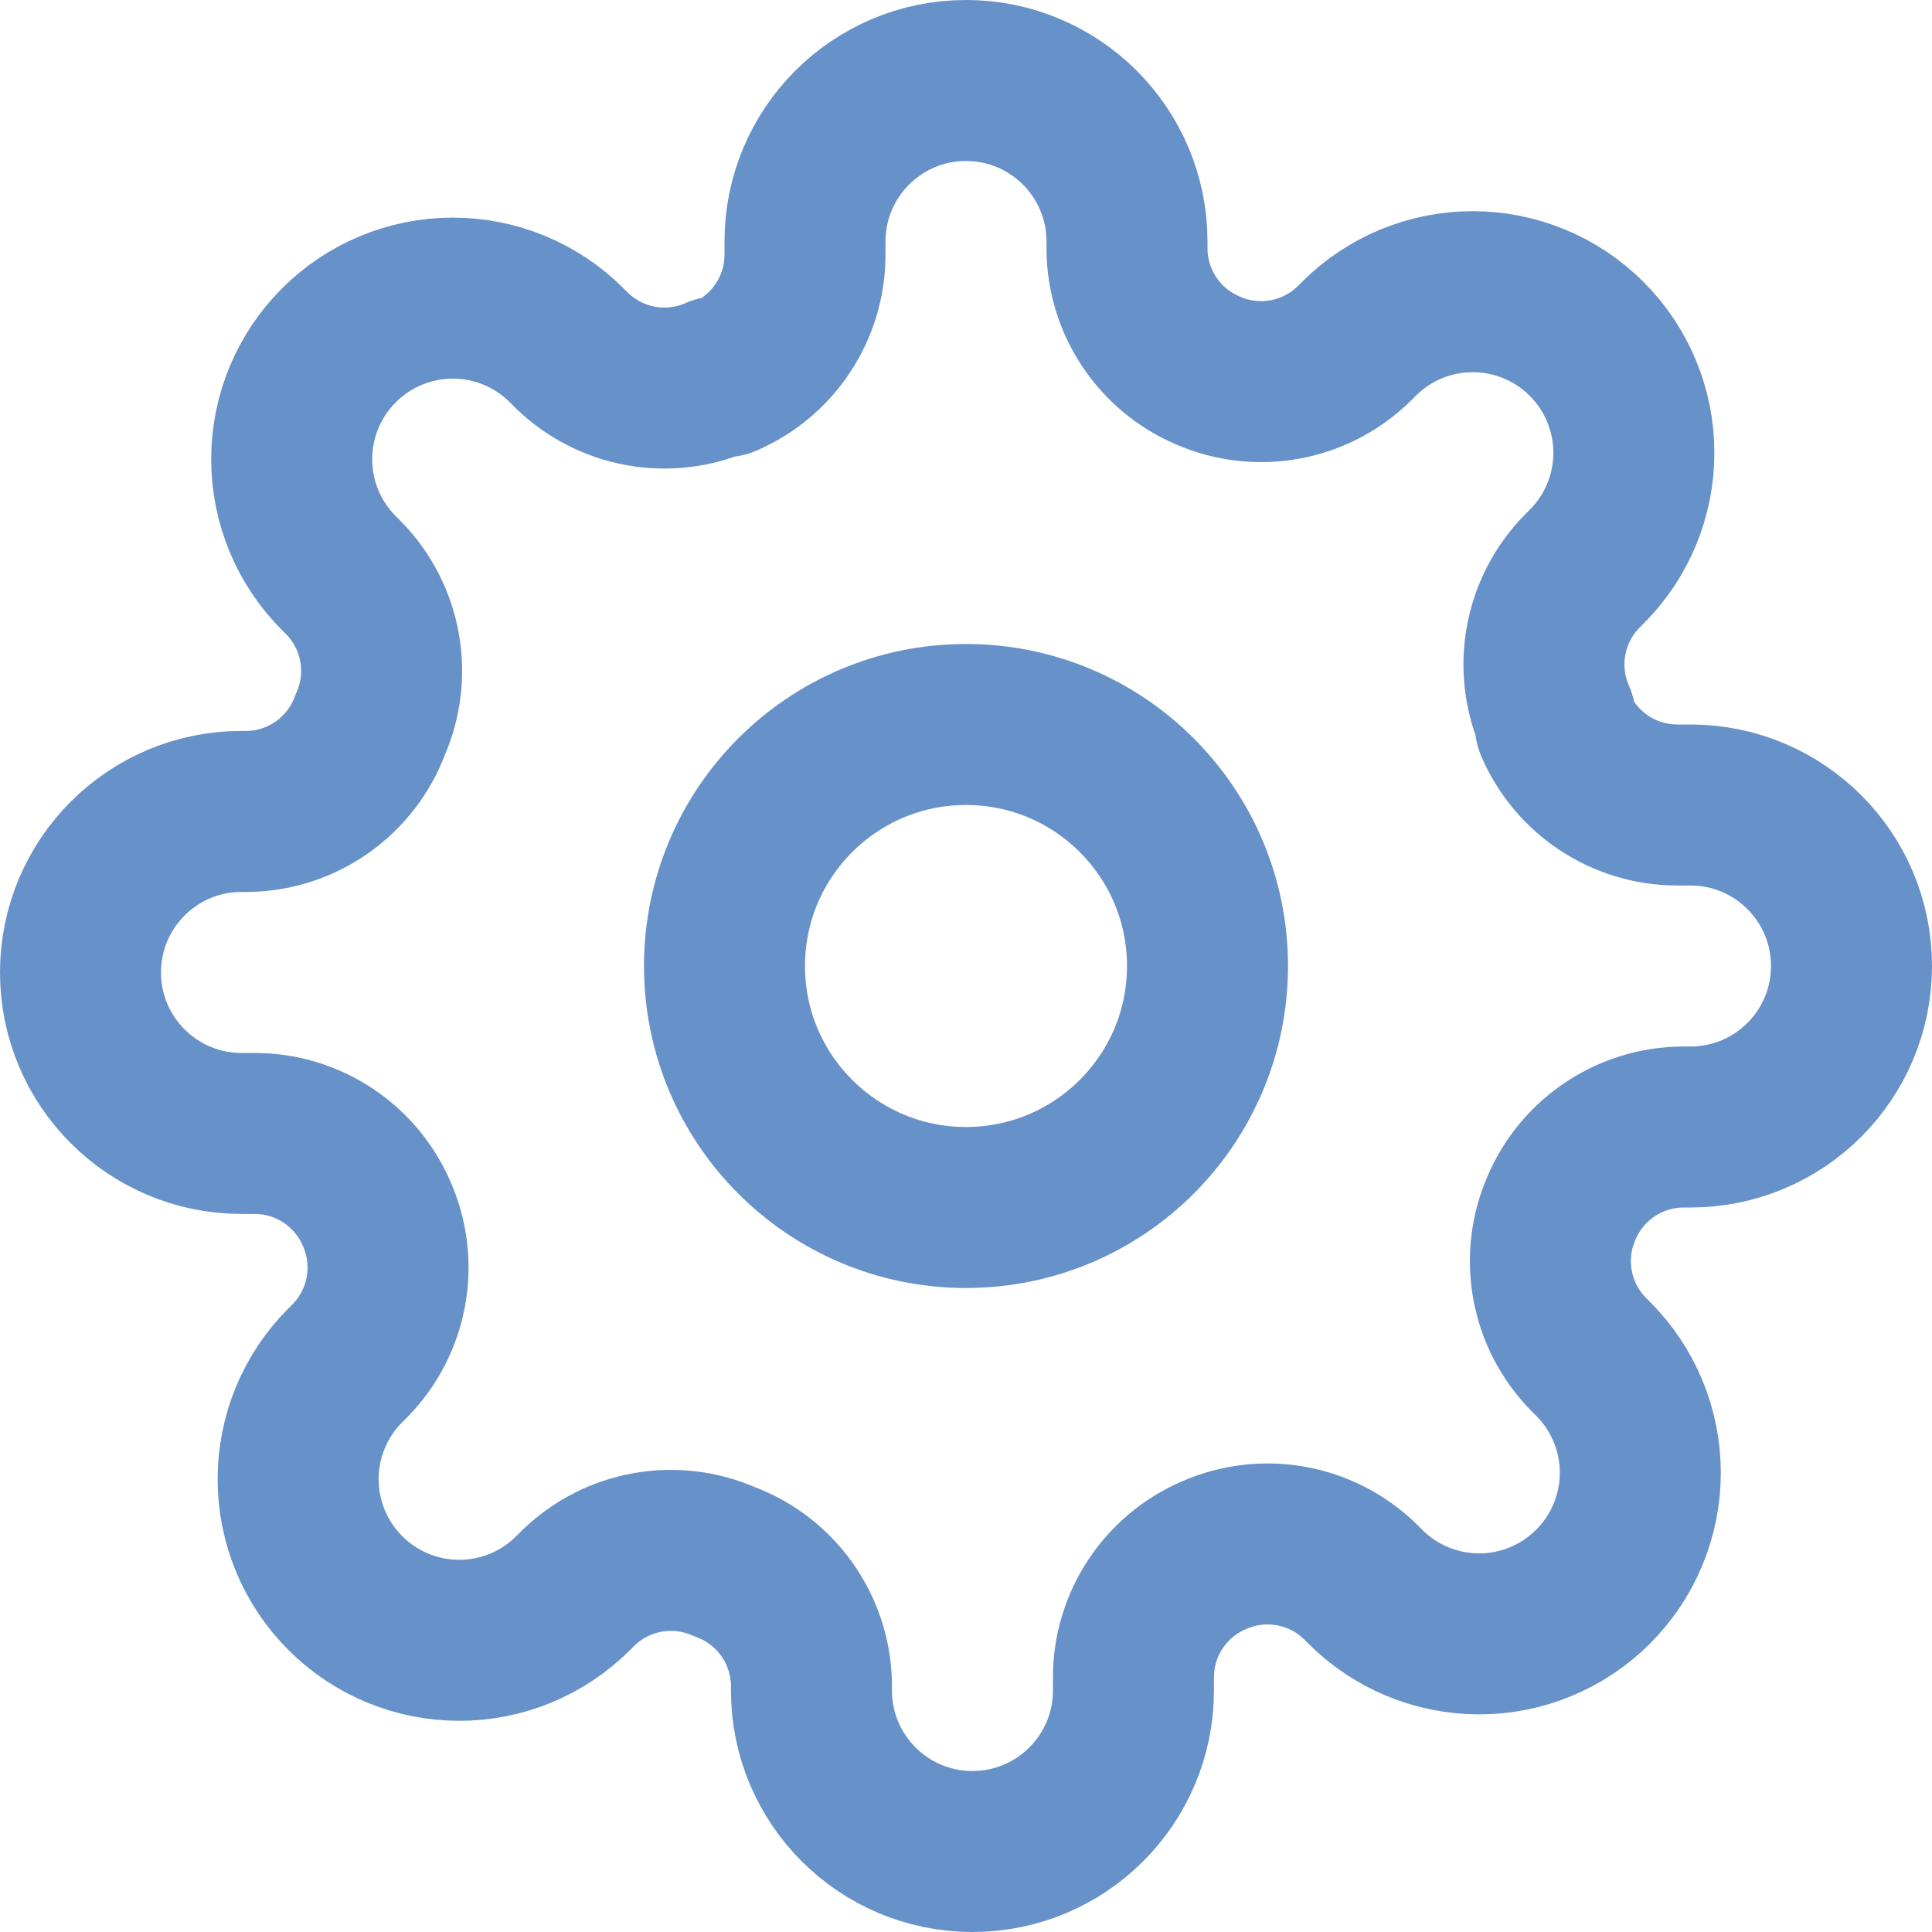
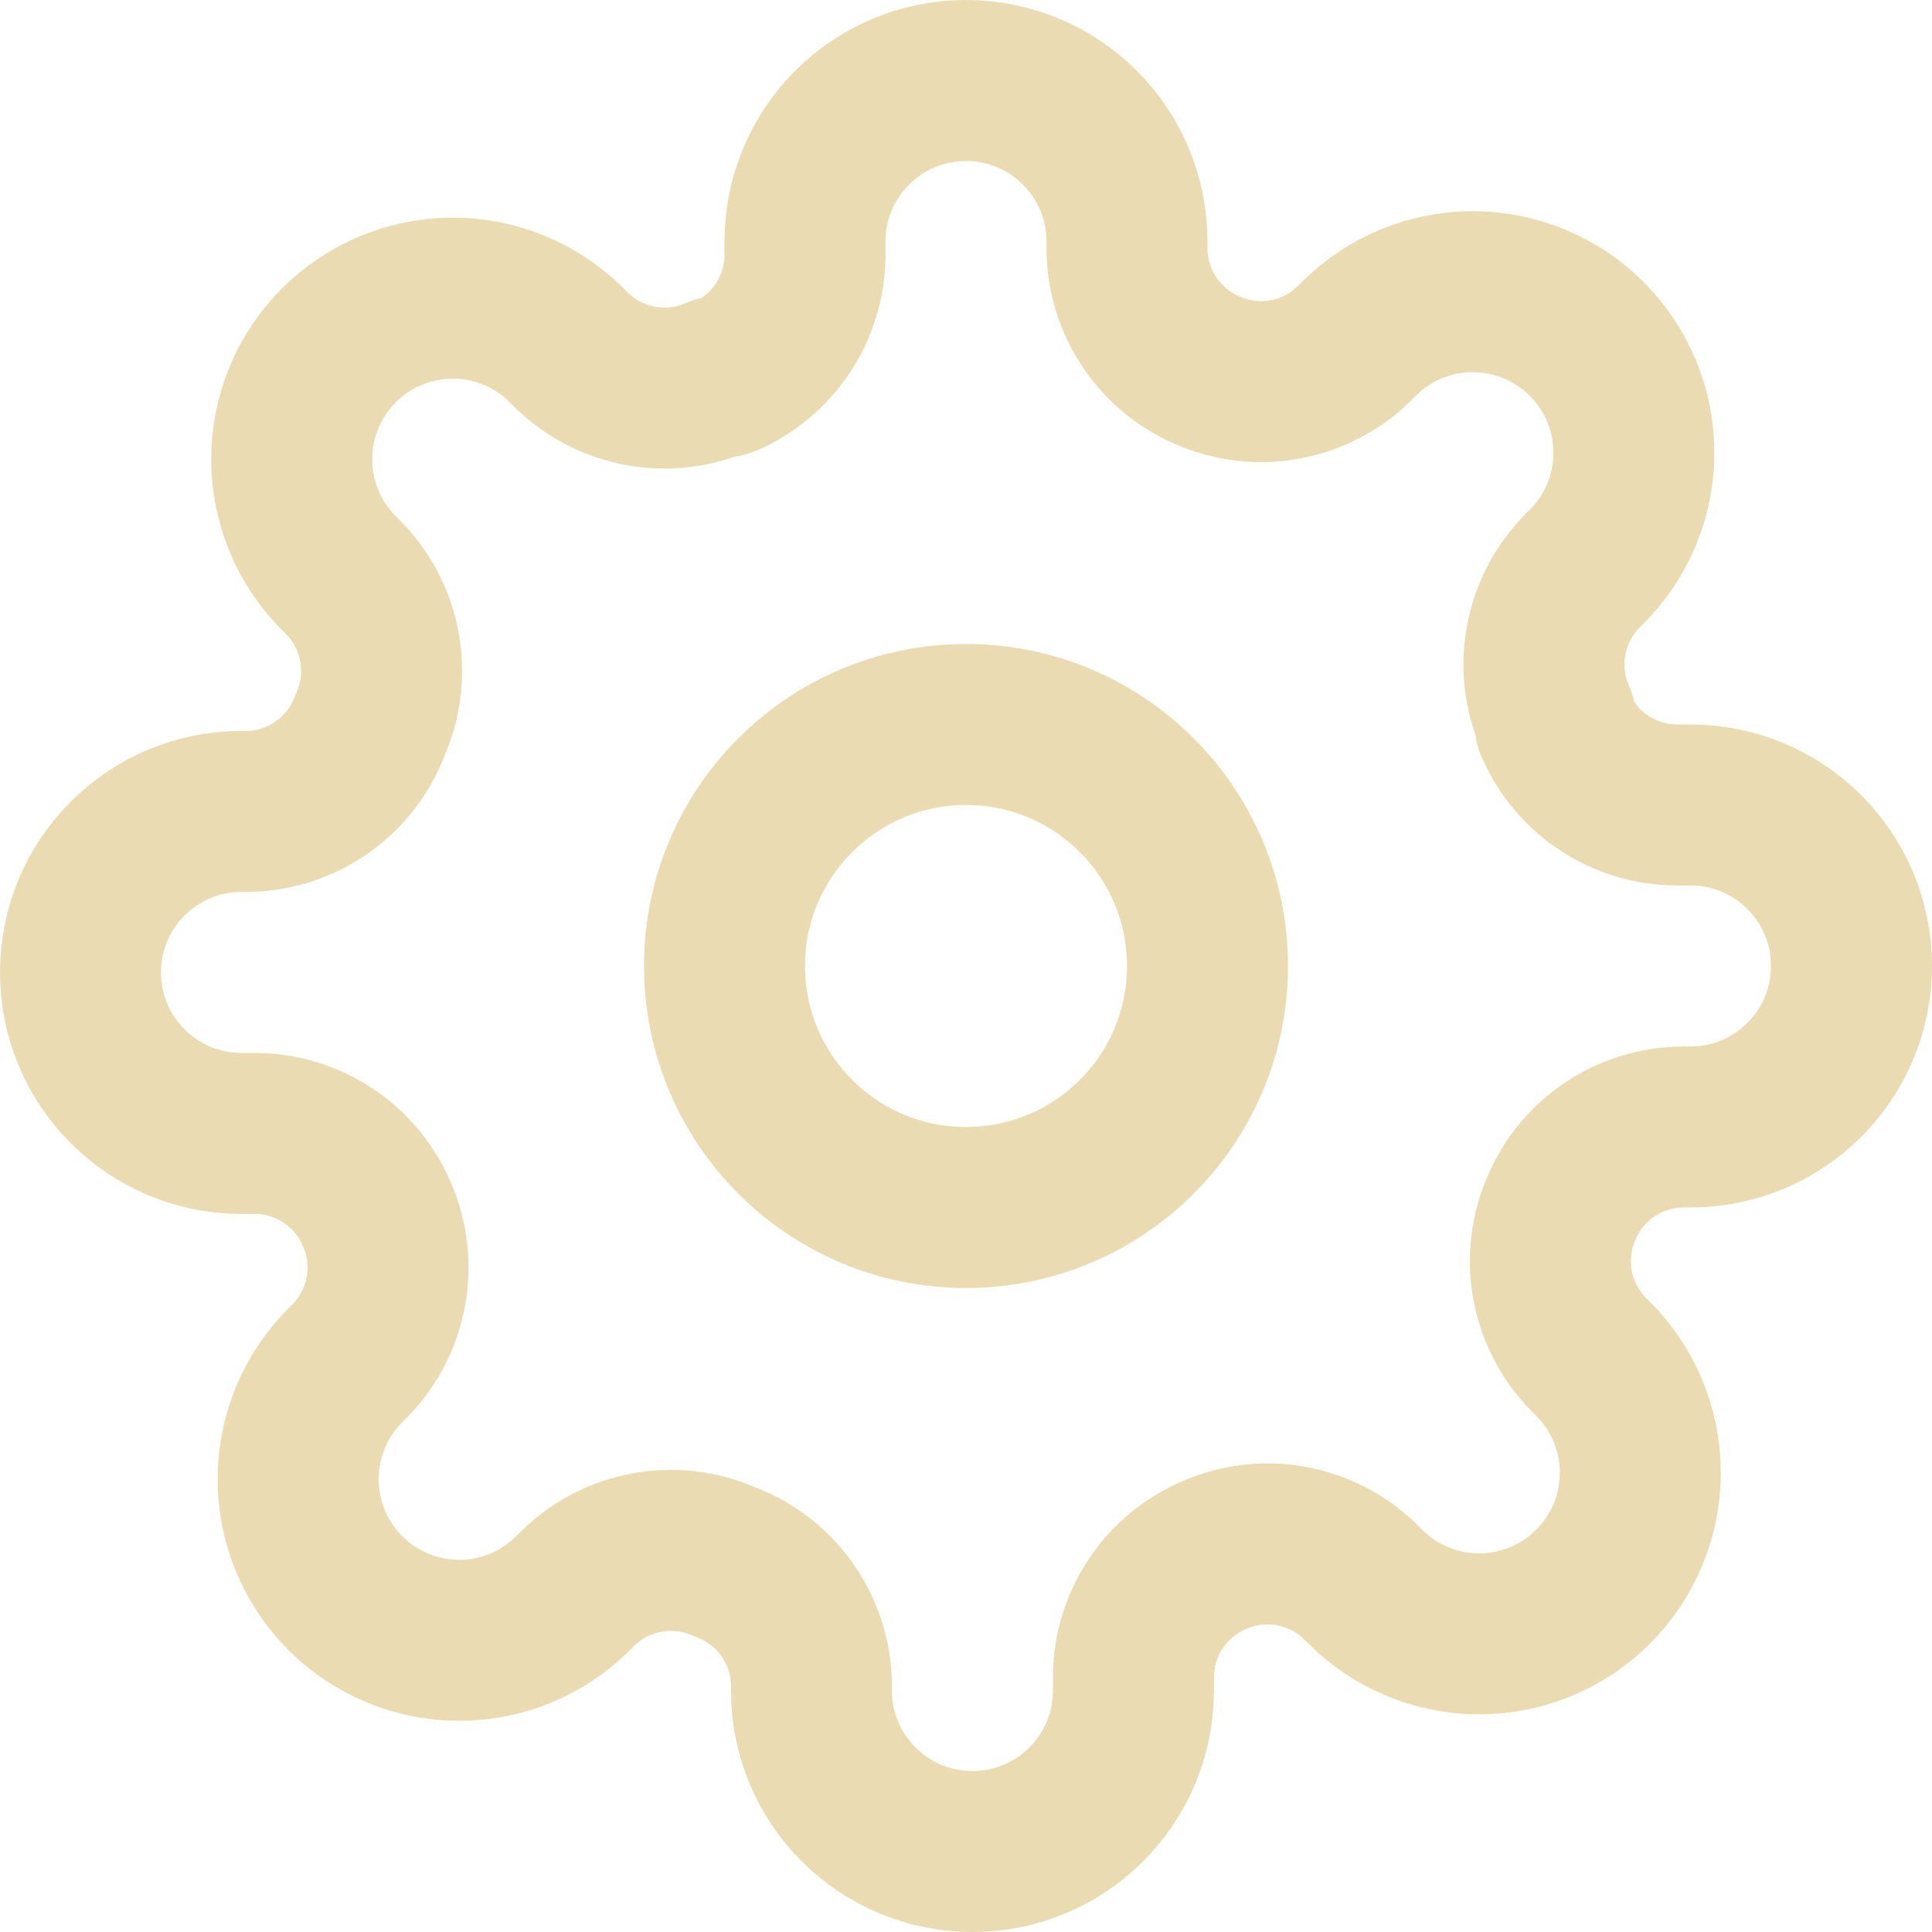
- <svg xmlns="http://www.w3.org/2000/svg" width="60" height="60" viewBox="0 0 24 24" fill="none" stroke="#6791C9" stroke-width="2" stroke-linecap="round" stroke-linejoin="round" class="feather feather-settings">
+ <svg xmlns="http://www.w3.org/2000/svg" width="60" height="60" viewBox="0 0 24 24" fill="none" stroke="#EBDBB2" stroke-width="2" stroke-linecap="round" stroke-linejoin="round" class="feather feather-settings">
  <circle cx="12" cy="12" r="3" />
  <path d="M19.4 15a1.65 1.65 0 0 0 .33 1.82l.06.06a2 2 0 0 1 0 2.83 2 2 0 0 1-2.83 0l-.06-.06a1.65 1.65 0 0 0-1.82-.33 1.65 1.65 0 0 0-1 1.51V21a2 2 0 0 1-2 2 2 2 0 0 1-2-2v-.09A1.65 1.65 0 0 0 9 19.4a1.65 1.65 0 0 0-1.82.33l-.06.06a2 2 0 0 1-2.83 0 2 2 0 0 1 0-2.83l.06-.06a1.65 1.65 0 0 0 .33-1.82 1.65 1.65 0 0 0-1.51-1H3a2 2 0 0 1-2-2 2 2 0 0 1 2-2h.09A1.65 1.65 0 0 0 4.6 9a1.65 1.65 0 0 0-.33-1.82l-.06-.06a2 2 0 0 1 0-2.83 2 2 0 0 1 2.83 0l.06.06a1.65 1.65 0 0 0 1.82.33H9a1.65 1.65 0 0 0 1-1.51V3a2 2 0 0 1 2-2 2 2 0 0 1 2 2v.09a1.65 1.65 0 0 0 1 1.51 1.65 1.65 0 0 0 1.82-.33l.06-.06a2 2 0 0 1 2.83 0 2 2 0 0 1 0 2.83l-.06.06a1.65 1.65 0 0 0-.33 1.82V9a1.65 1.65 0 0 0 1.51 1H21a2 2 0 0 1 2 2 2 2 0 0 1-2 2h-.09a1.65 1.65 0 0 0-1.51 1z" />
</svg>
